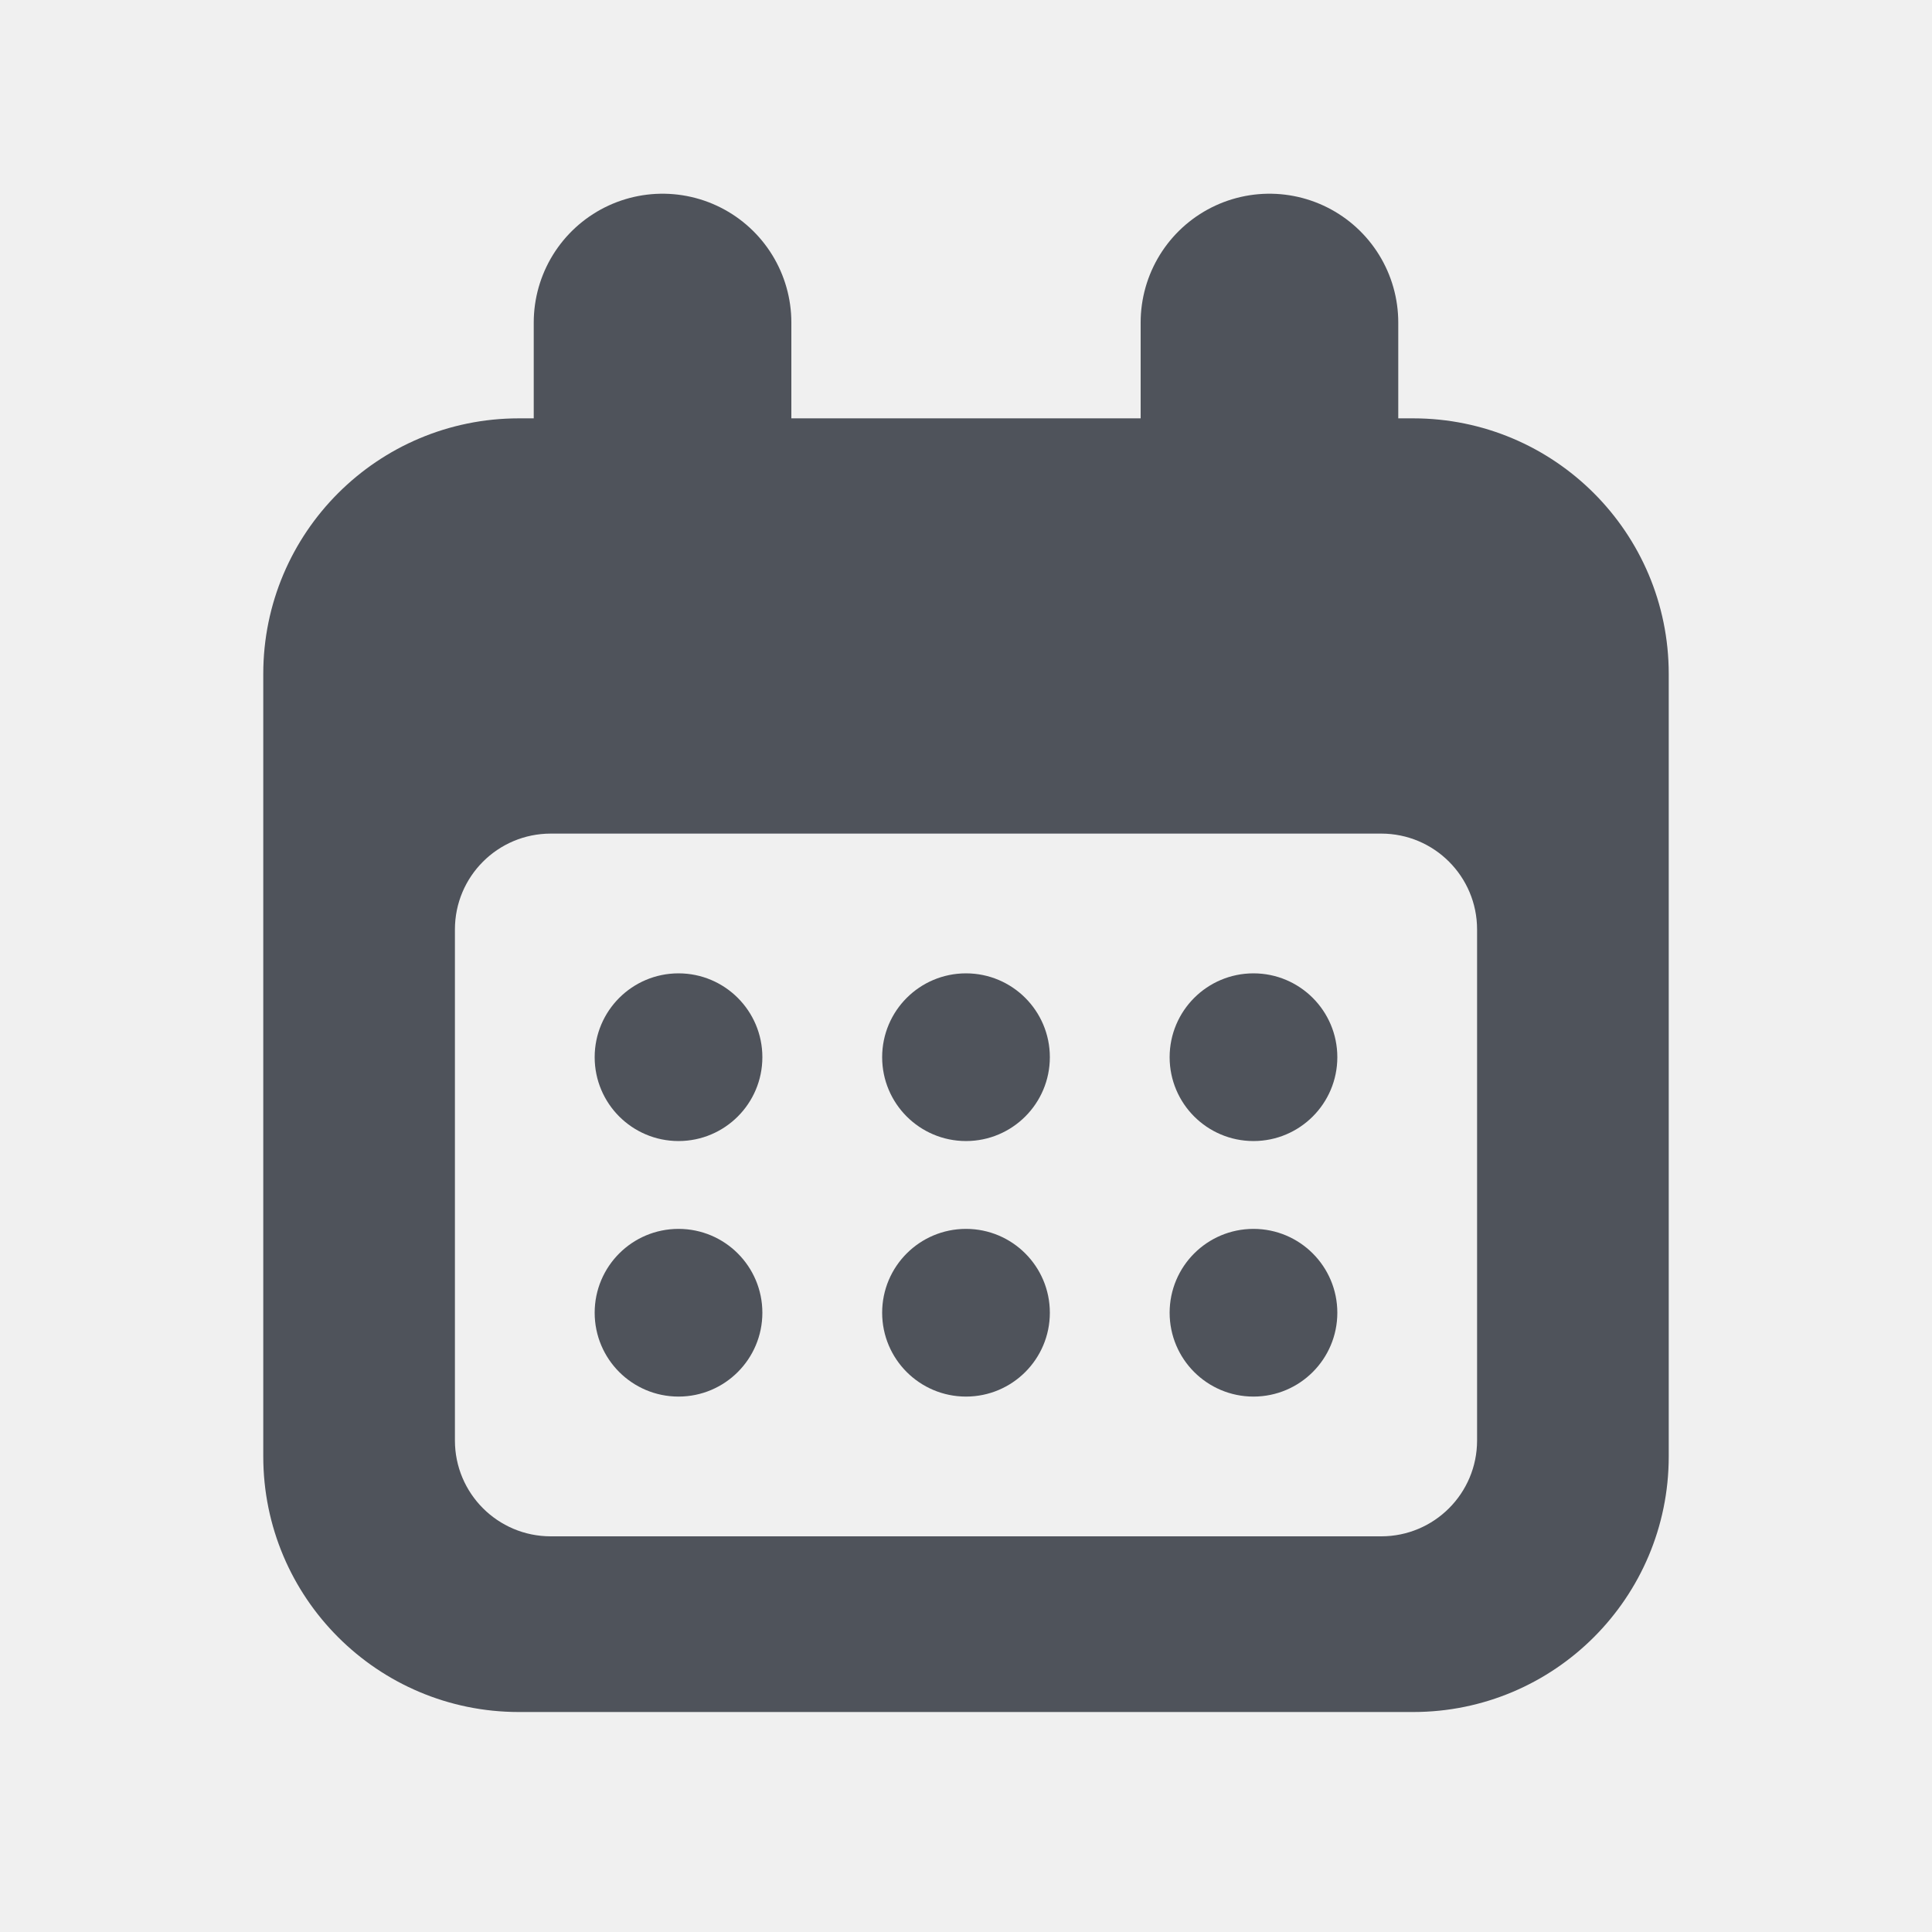
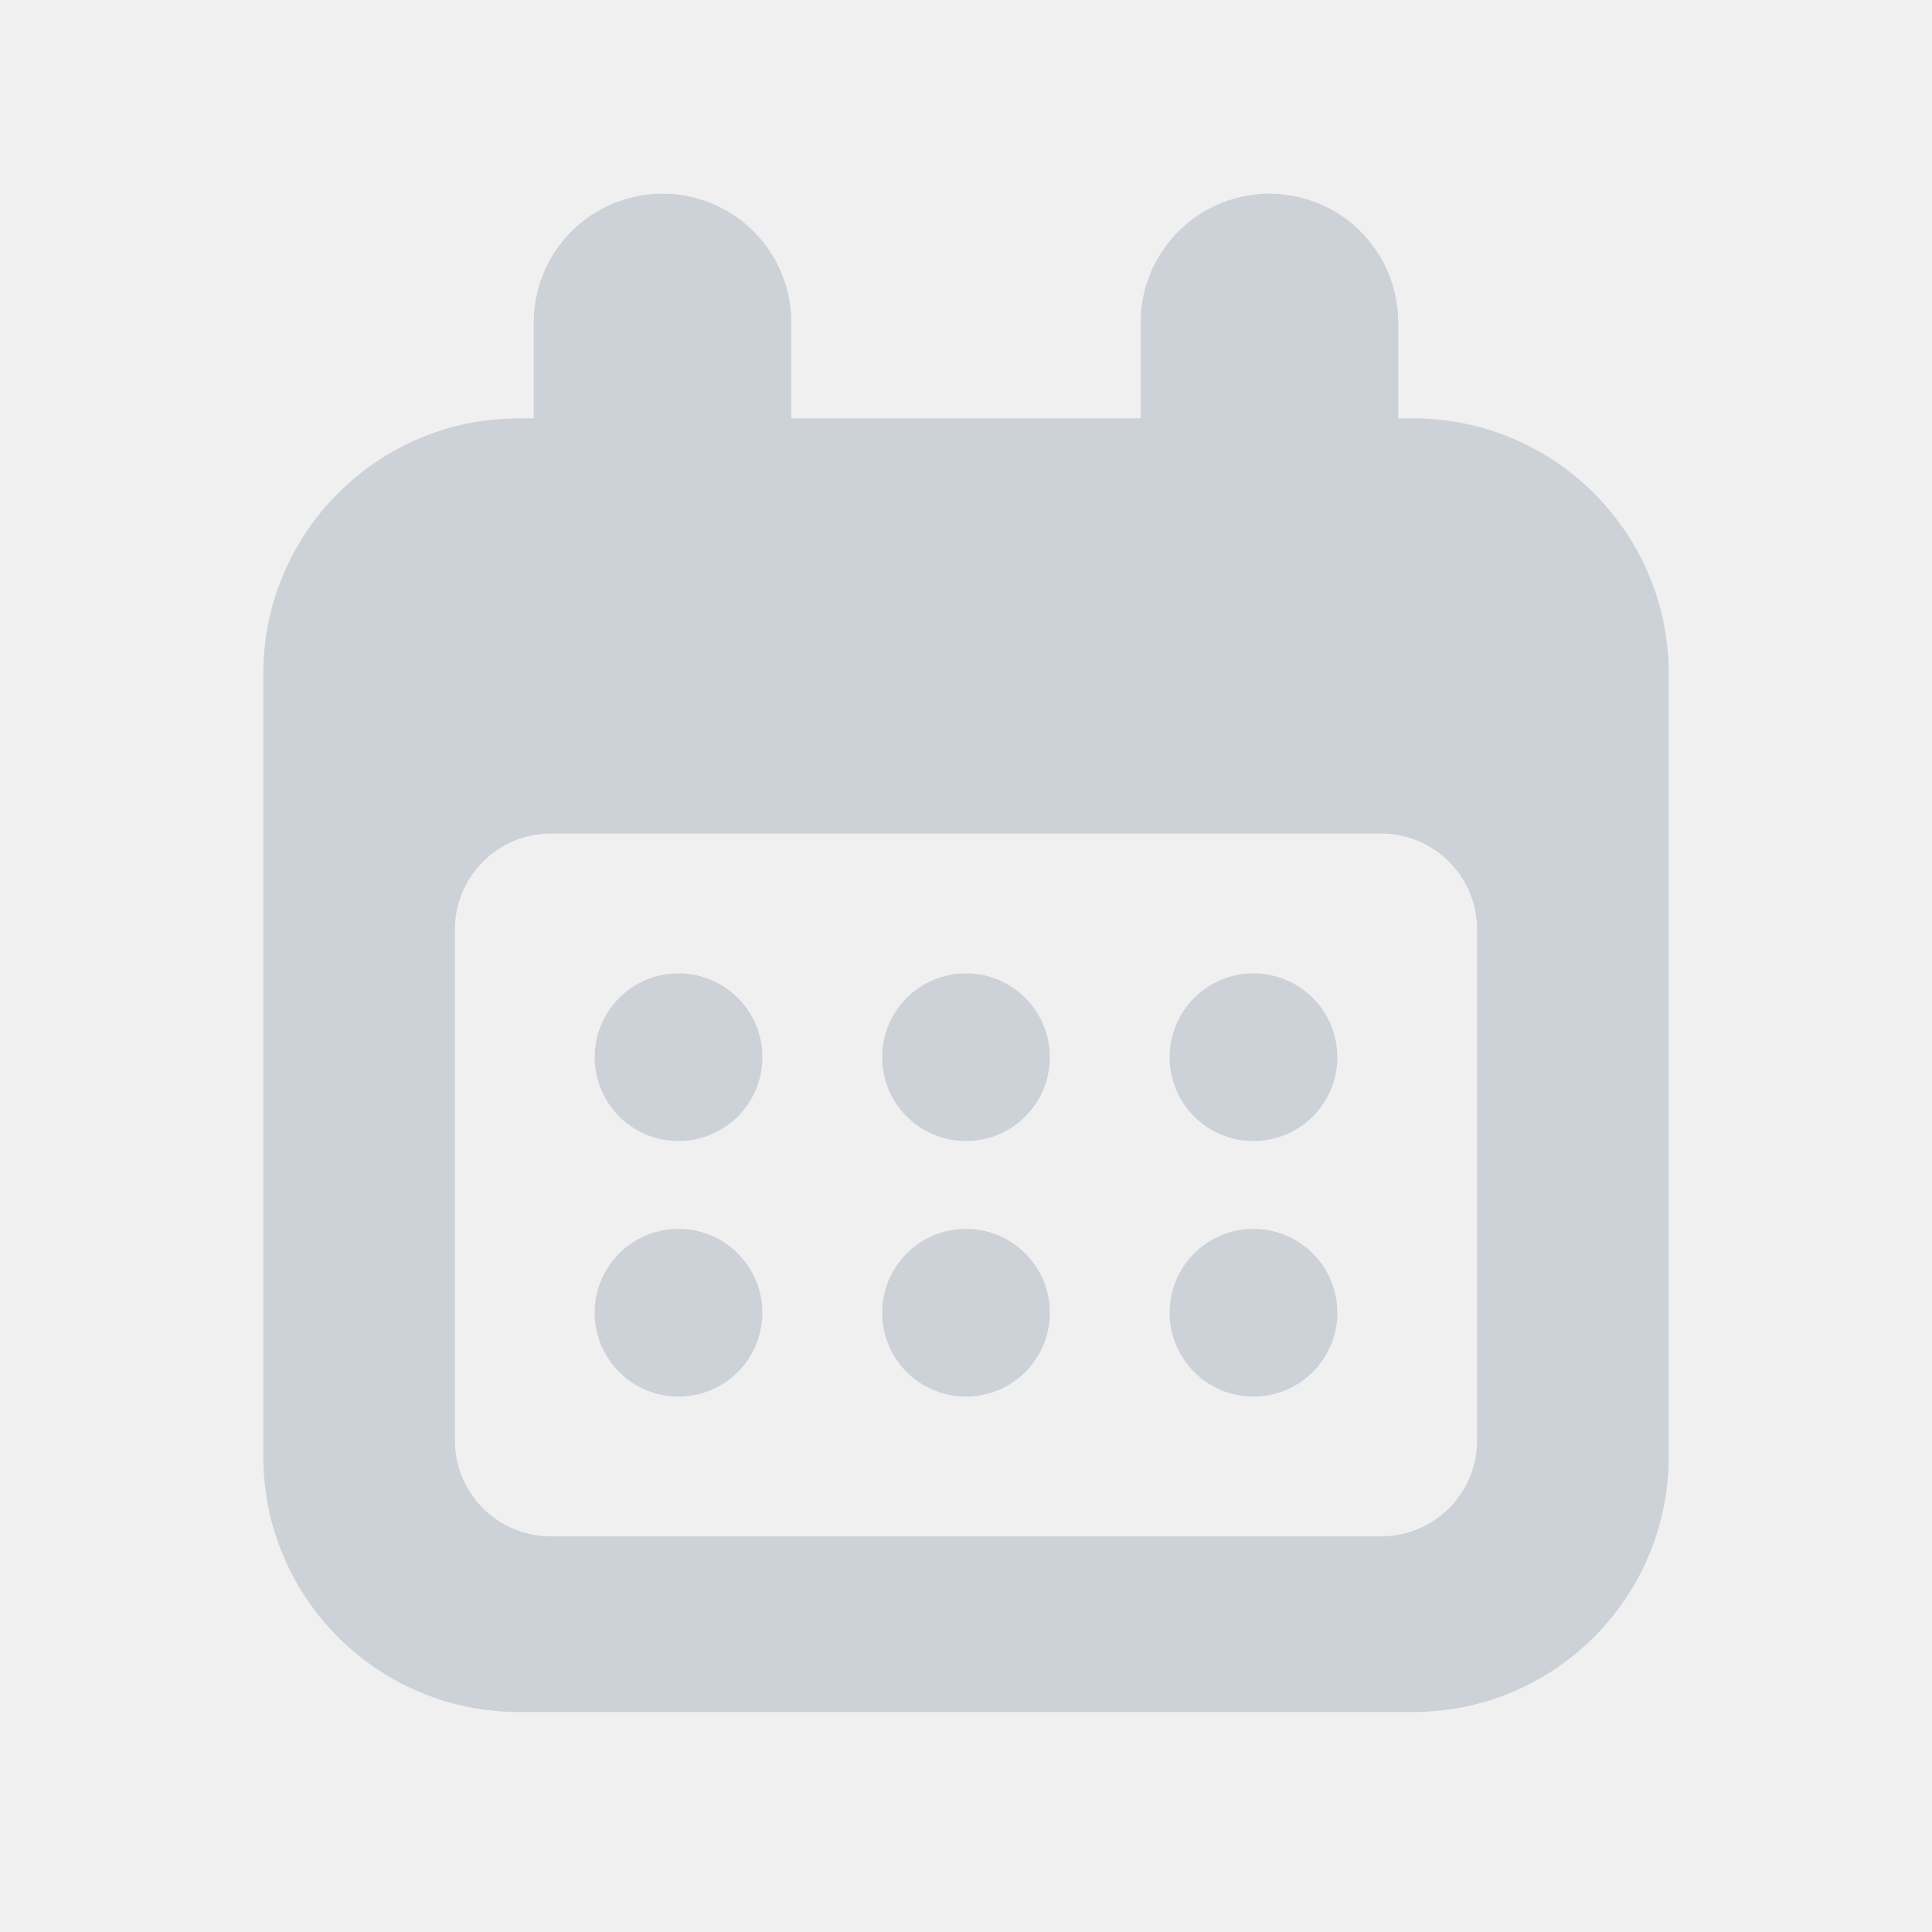
<svg xmlns="http://www.w3.org/2000/svg" viewBox="0 0 24 24" width="16" height="16">
  <defs>
    <mask id="sym" maskUnits="userSpaceOnUse" x="-3" y="-3" width="30" height="30">
      <g transform="translate(12 12) scale(0.992) translate(-12.000 -11.458)">
        <rect x="3.8" y="5.2" width="16.4" height="15" rx="2.6" fill="#fff" stroke="#fff" stroke-width="1.2" stroke-linejoin="round" stroke-linecap="round" />
        <rect x="5.8" y="10" width="12.4" height="8.4" rx="1" fill="#000" stroke="#000" stroke-width="0.4" stroke-linejoin="round" stroke-linecap="round" />
        <path data-line="1" d="M8.2 3.4v3.4" fill="none" stroke="#fff" stroke-width="3.226" stroke-linejoin="round" stroke-linecap="round" />
        <path data-line="1" d="M15.8 3.4v3.4" fill="none" stroke="#fff" stroke-width="3.226" stroke-linejoin="round" stroke-linecap="round" />
        <circle cx="8.4" cy="12.6" r=".9" fill="#fff" stroke="#fff" stroke-width="0.3" stroke-linejoin="round" stroke-linecap="round" />
        <circle cx="8.4" cy="15.8" r=".9" fill="#fff" stroke="#fff" stroke-width="0.3" stroke-linejoin="round" stroke-linecap="round" />
        <circle cx="12" cy="12.6" r=".9" fill="#fff" stroke="#fff" stroke-width="0.3" stroke-linejoin="round" stroke-linecap="round" />
        <circle cx="12" cy="15.8" r=".9" fill="#fff" stroke="#fff" stroke-width="0.3" stroke-linejoin="round" stroke-linecap="round" />
        <circle cx="15.6" cy="12.6" r=".9" fill="#fff" stroke="#fff" stroke-width="0.3" stroke-linejoin="round" stroke-linecap="round" />
        <circle cx="15.6" cy="15.8" r=".9" fill="#fff" stroke="#fff" stroke-width="0.3" stroke-linejoin="round" stroke-linecap="round" />
      </g>
    </mask>
  </defs>
-   <rect x="-3" y="-3" width="30" height="30" fill="#4f535b" mask="url(#sym)" />
+   <rect x="-3" y="-3" width="30" height="30" fill="#cdd1d8" mask="url(#sym)" />
</svg>
